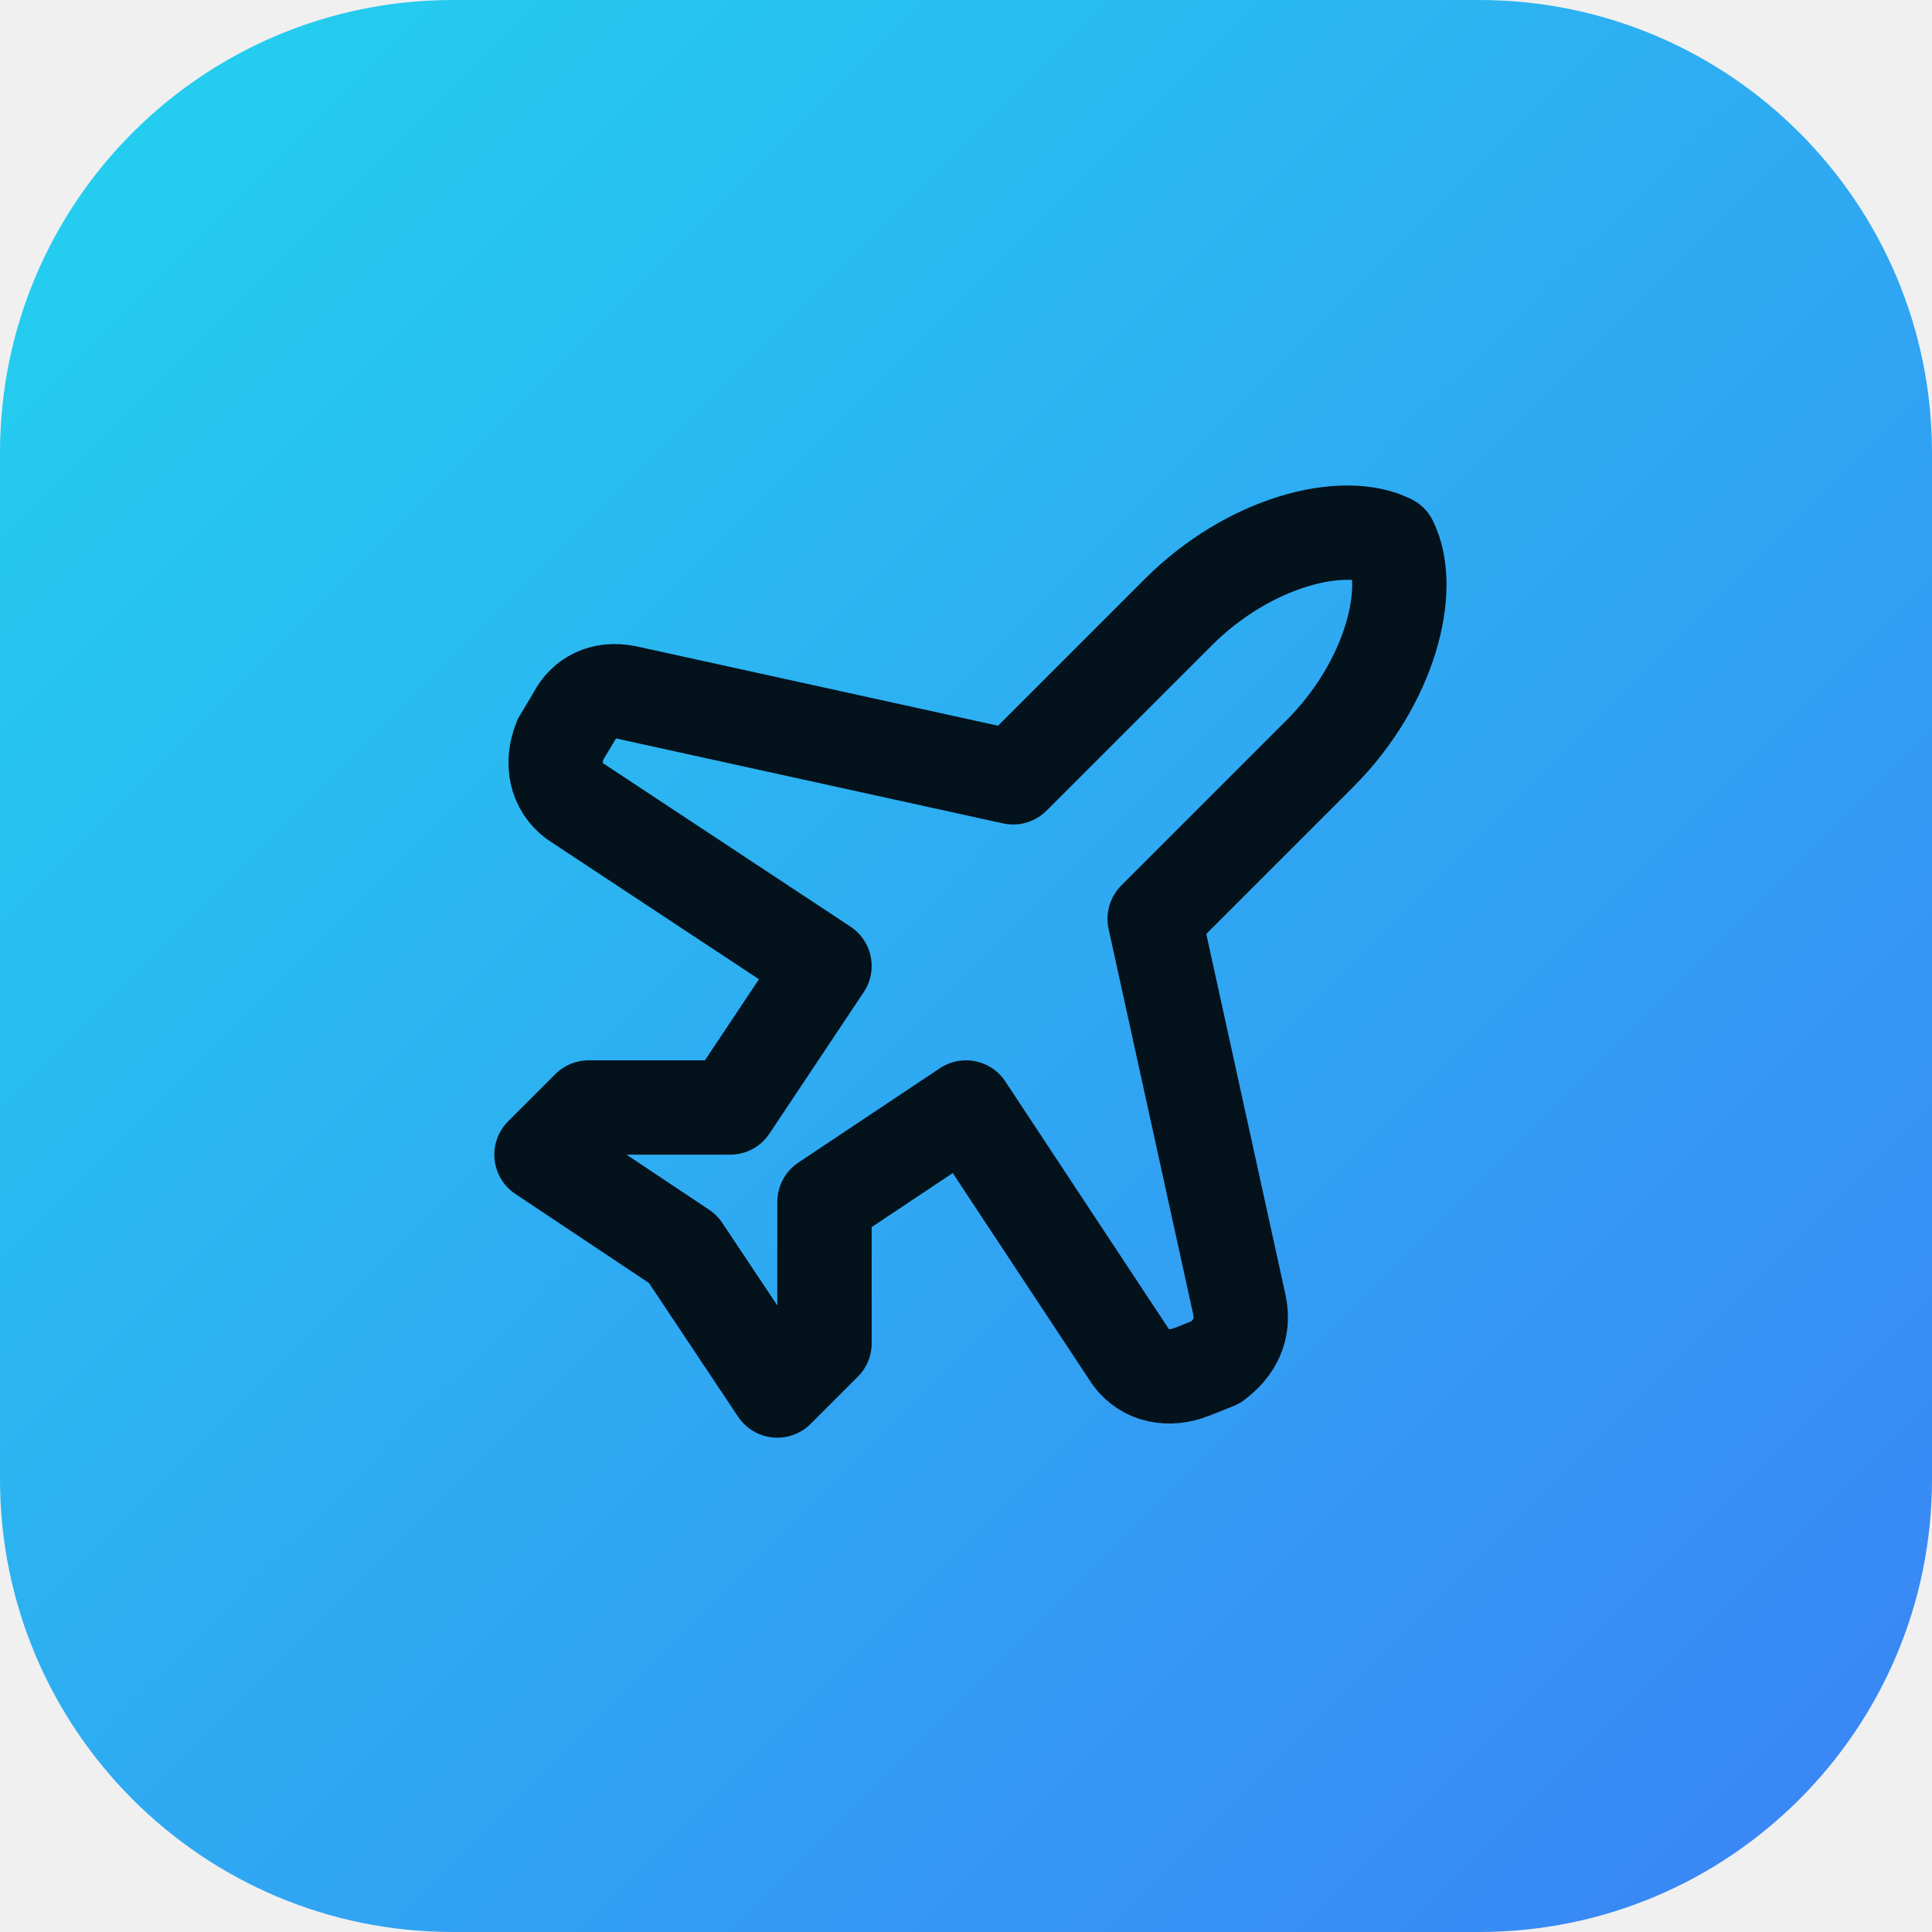
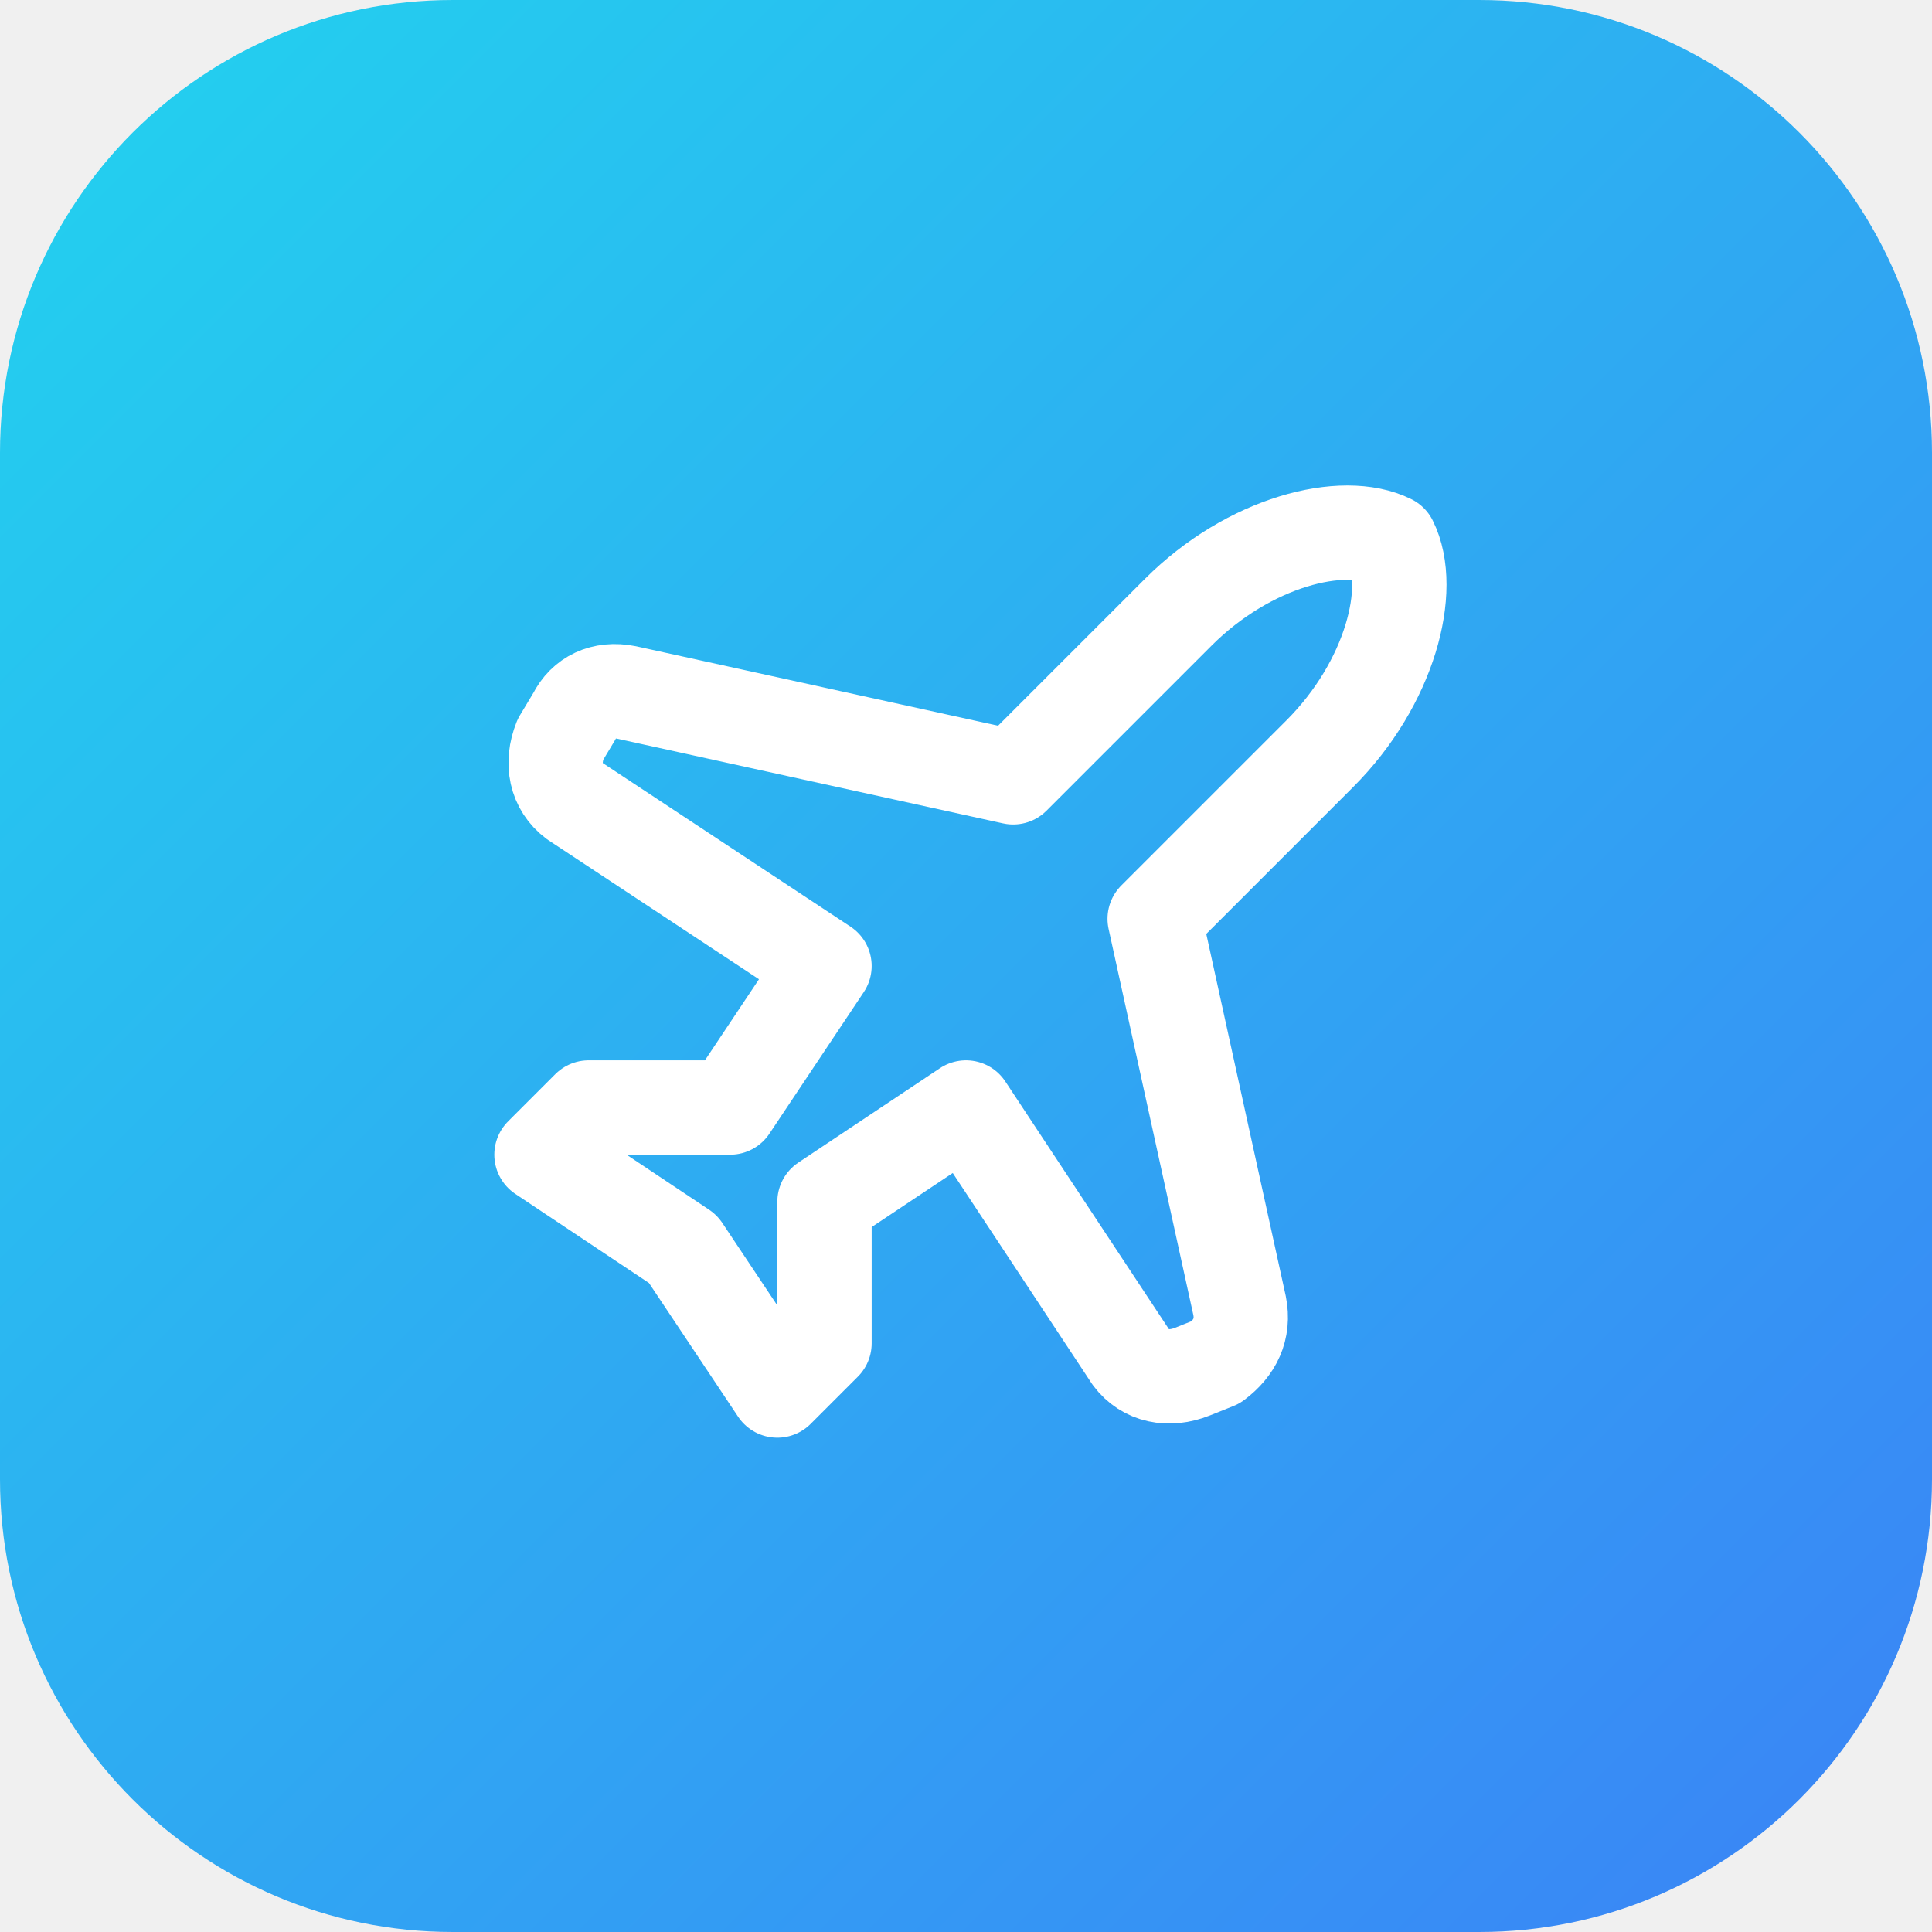
<svg xmlns="http://www.w3.org/2000/svg" viewBox="0 0 512 512">
  <defs>
    <linearGradient id="g" x1="0" y1="0" x2="1" y2="1">
      <stop offset="0" stop-color="#22d3ee" />
      <stop offset="1" stop-color="#3b82f6" />
    </linearGradient>
  </defs>
  <rect width="512" height="512" rx="120" fill="url(#g)" />
-   <g transform="translate(106 106) scale(12.5)" fill="none" stroke="#04121c" stroke-width="2" stroke-linecap="round" stroke-linejoin="round">
+   <g transform="translate(106 106) scale(12.5)" fill="none" stroke="#ffffff" stroke-width="2" stroke-linecap="round" stroke-linejoin="round">
    <path d="M17.8 19.2 16 11l3.5-3.5C21 6 21.5 4 21 3c-1-.5-3 0-4.5 1.5L13 8 4.8 6.2c-.5-.1-.9.1-1.1.5l-.3.5c-.2.5-.1 1 .3 1.3L9 12l-2 3H4l-1 1 3 2 2 3 1-1v-3l3-2 3.5 5.3c.3.4.8.5 1.3.3l.5-.2c.4-.3.6-.7.5-1.2z" />
  </g>
</svg>
